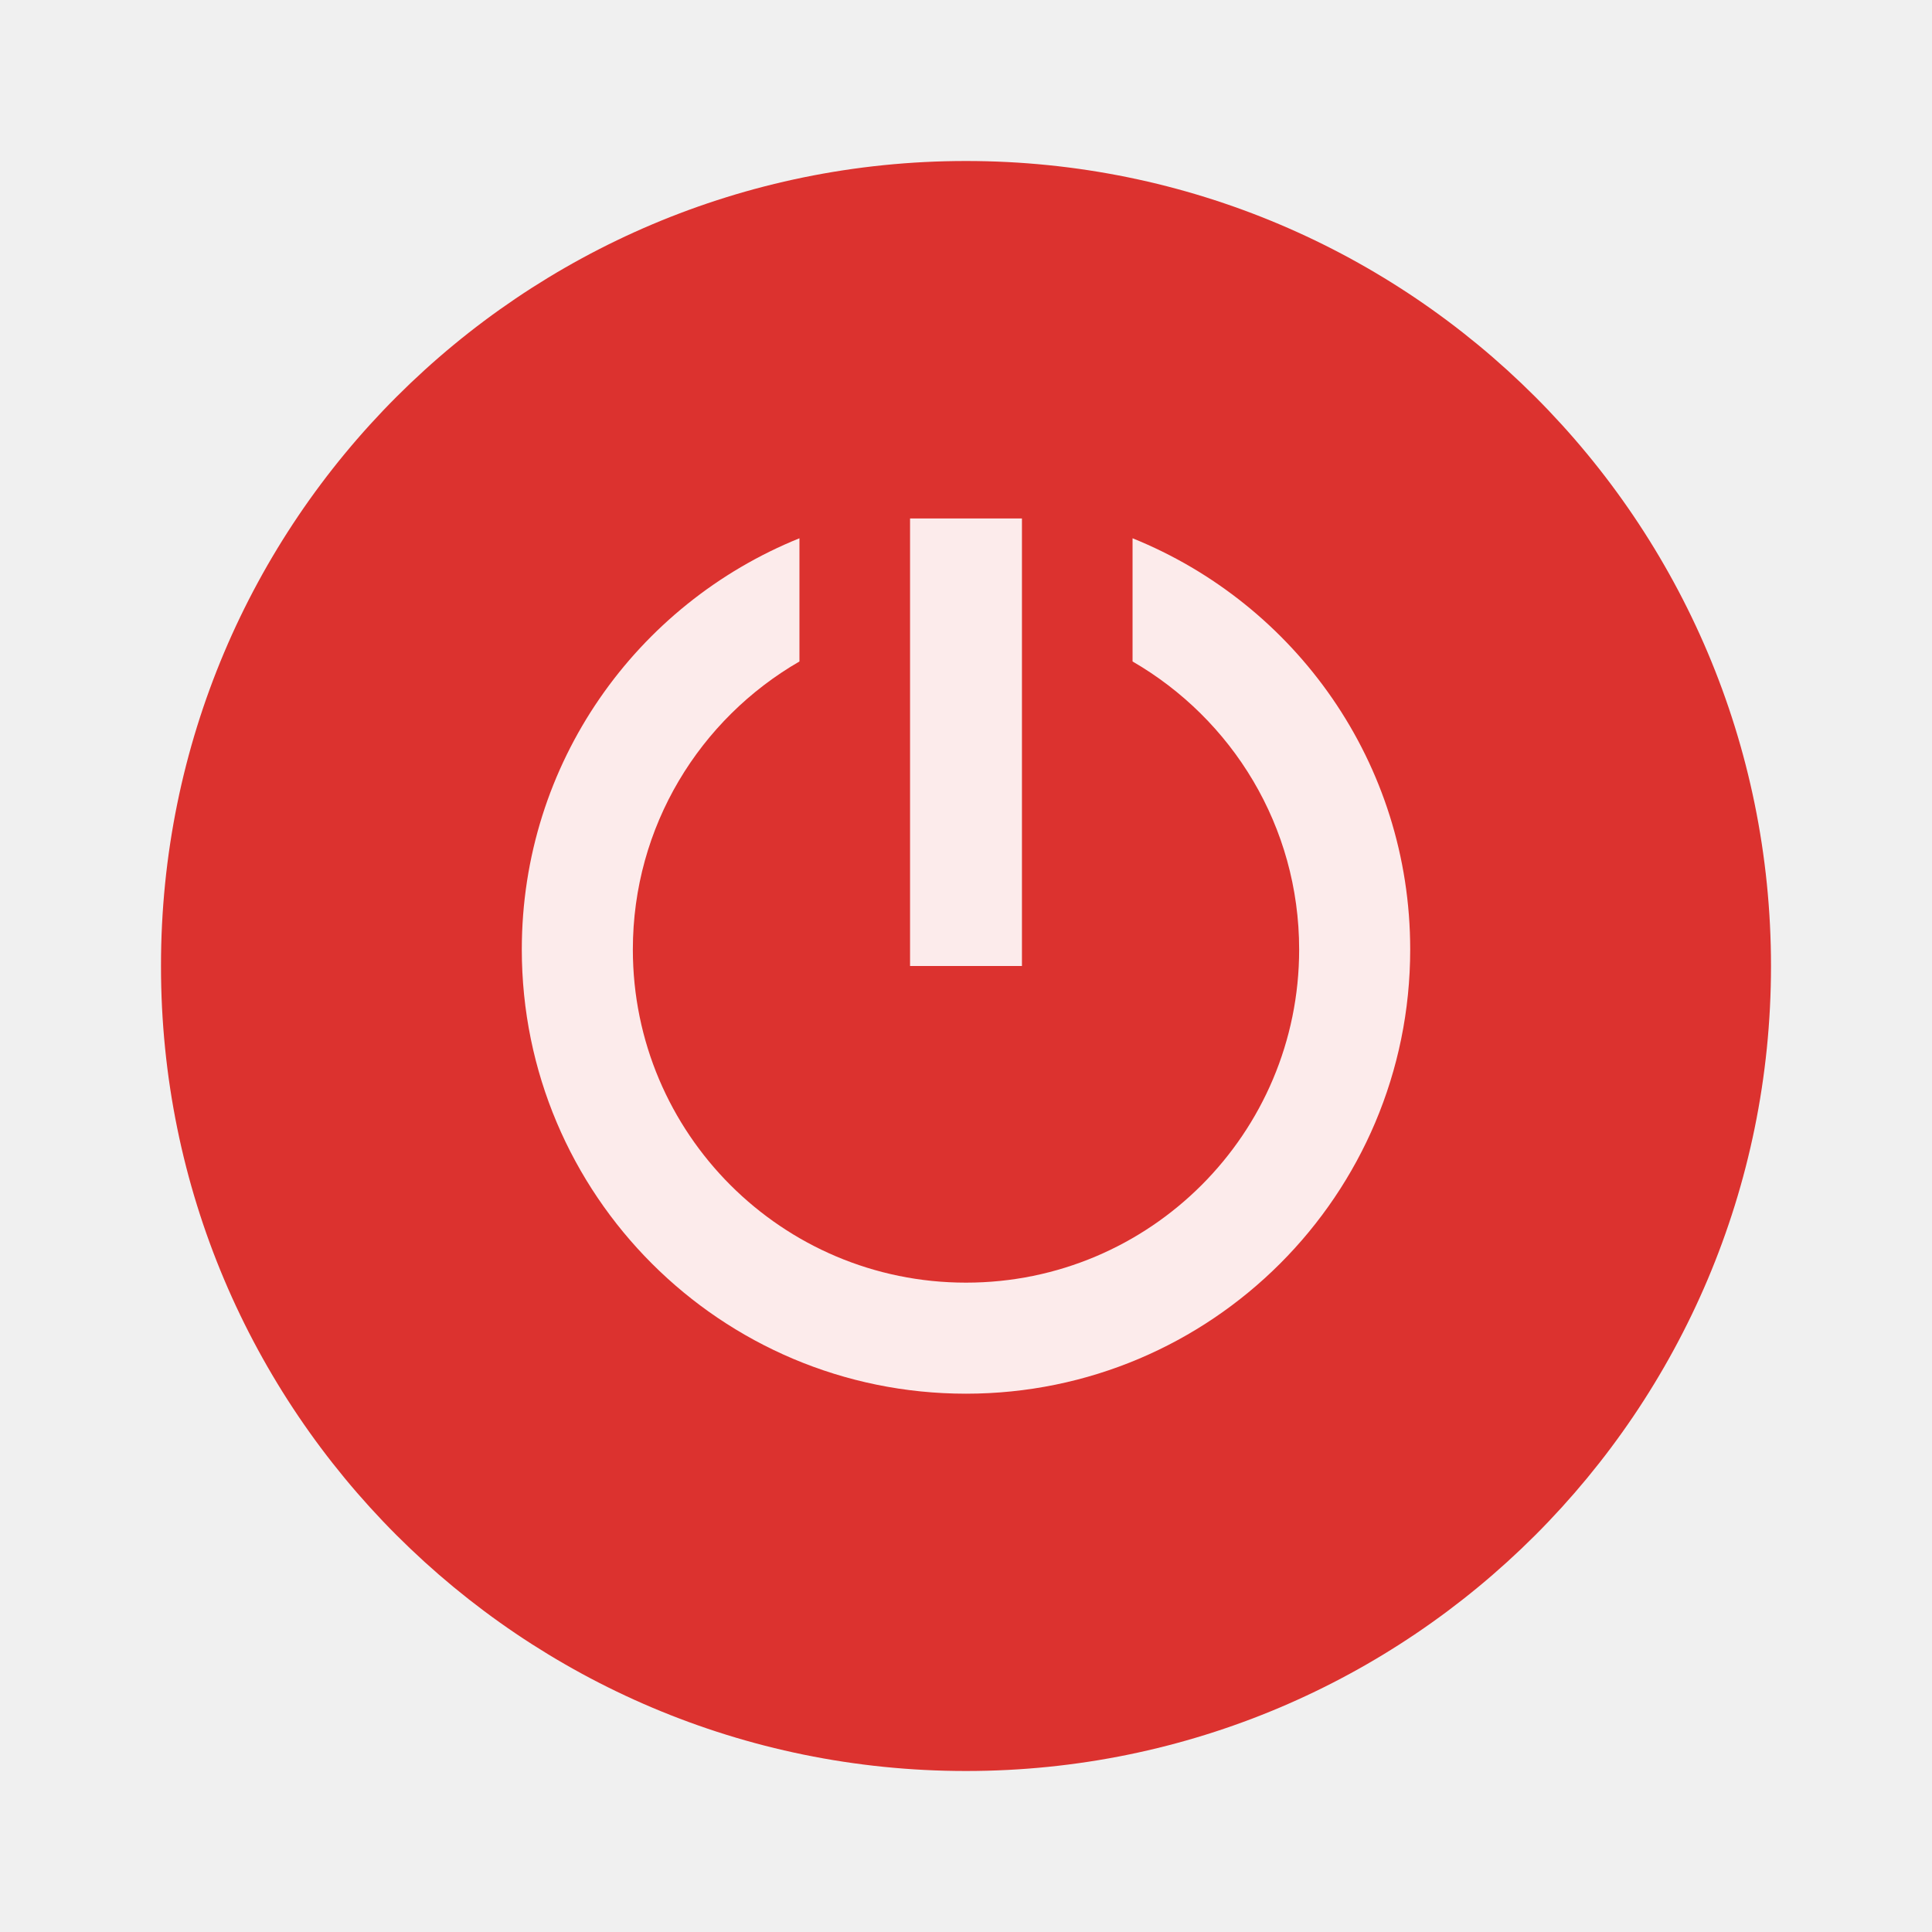
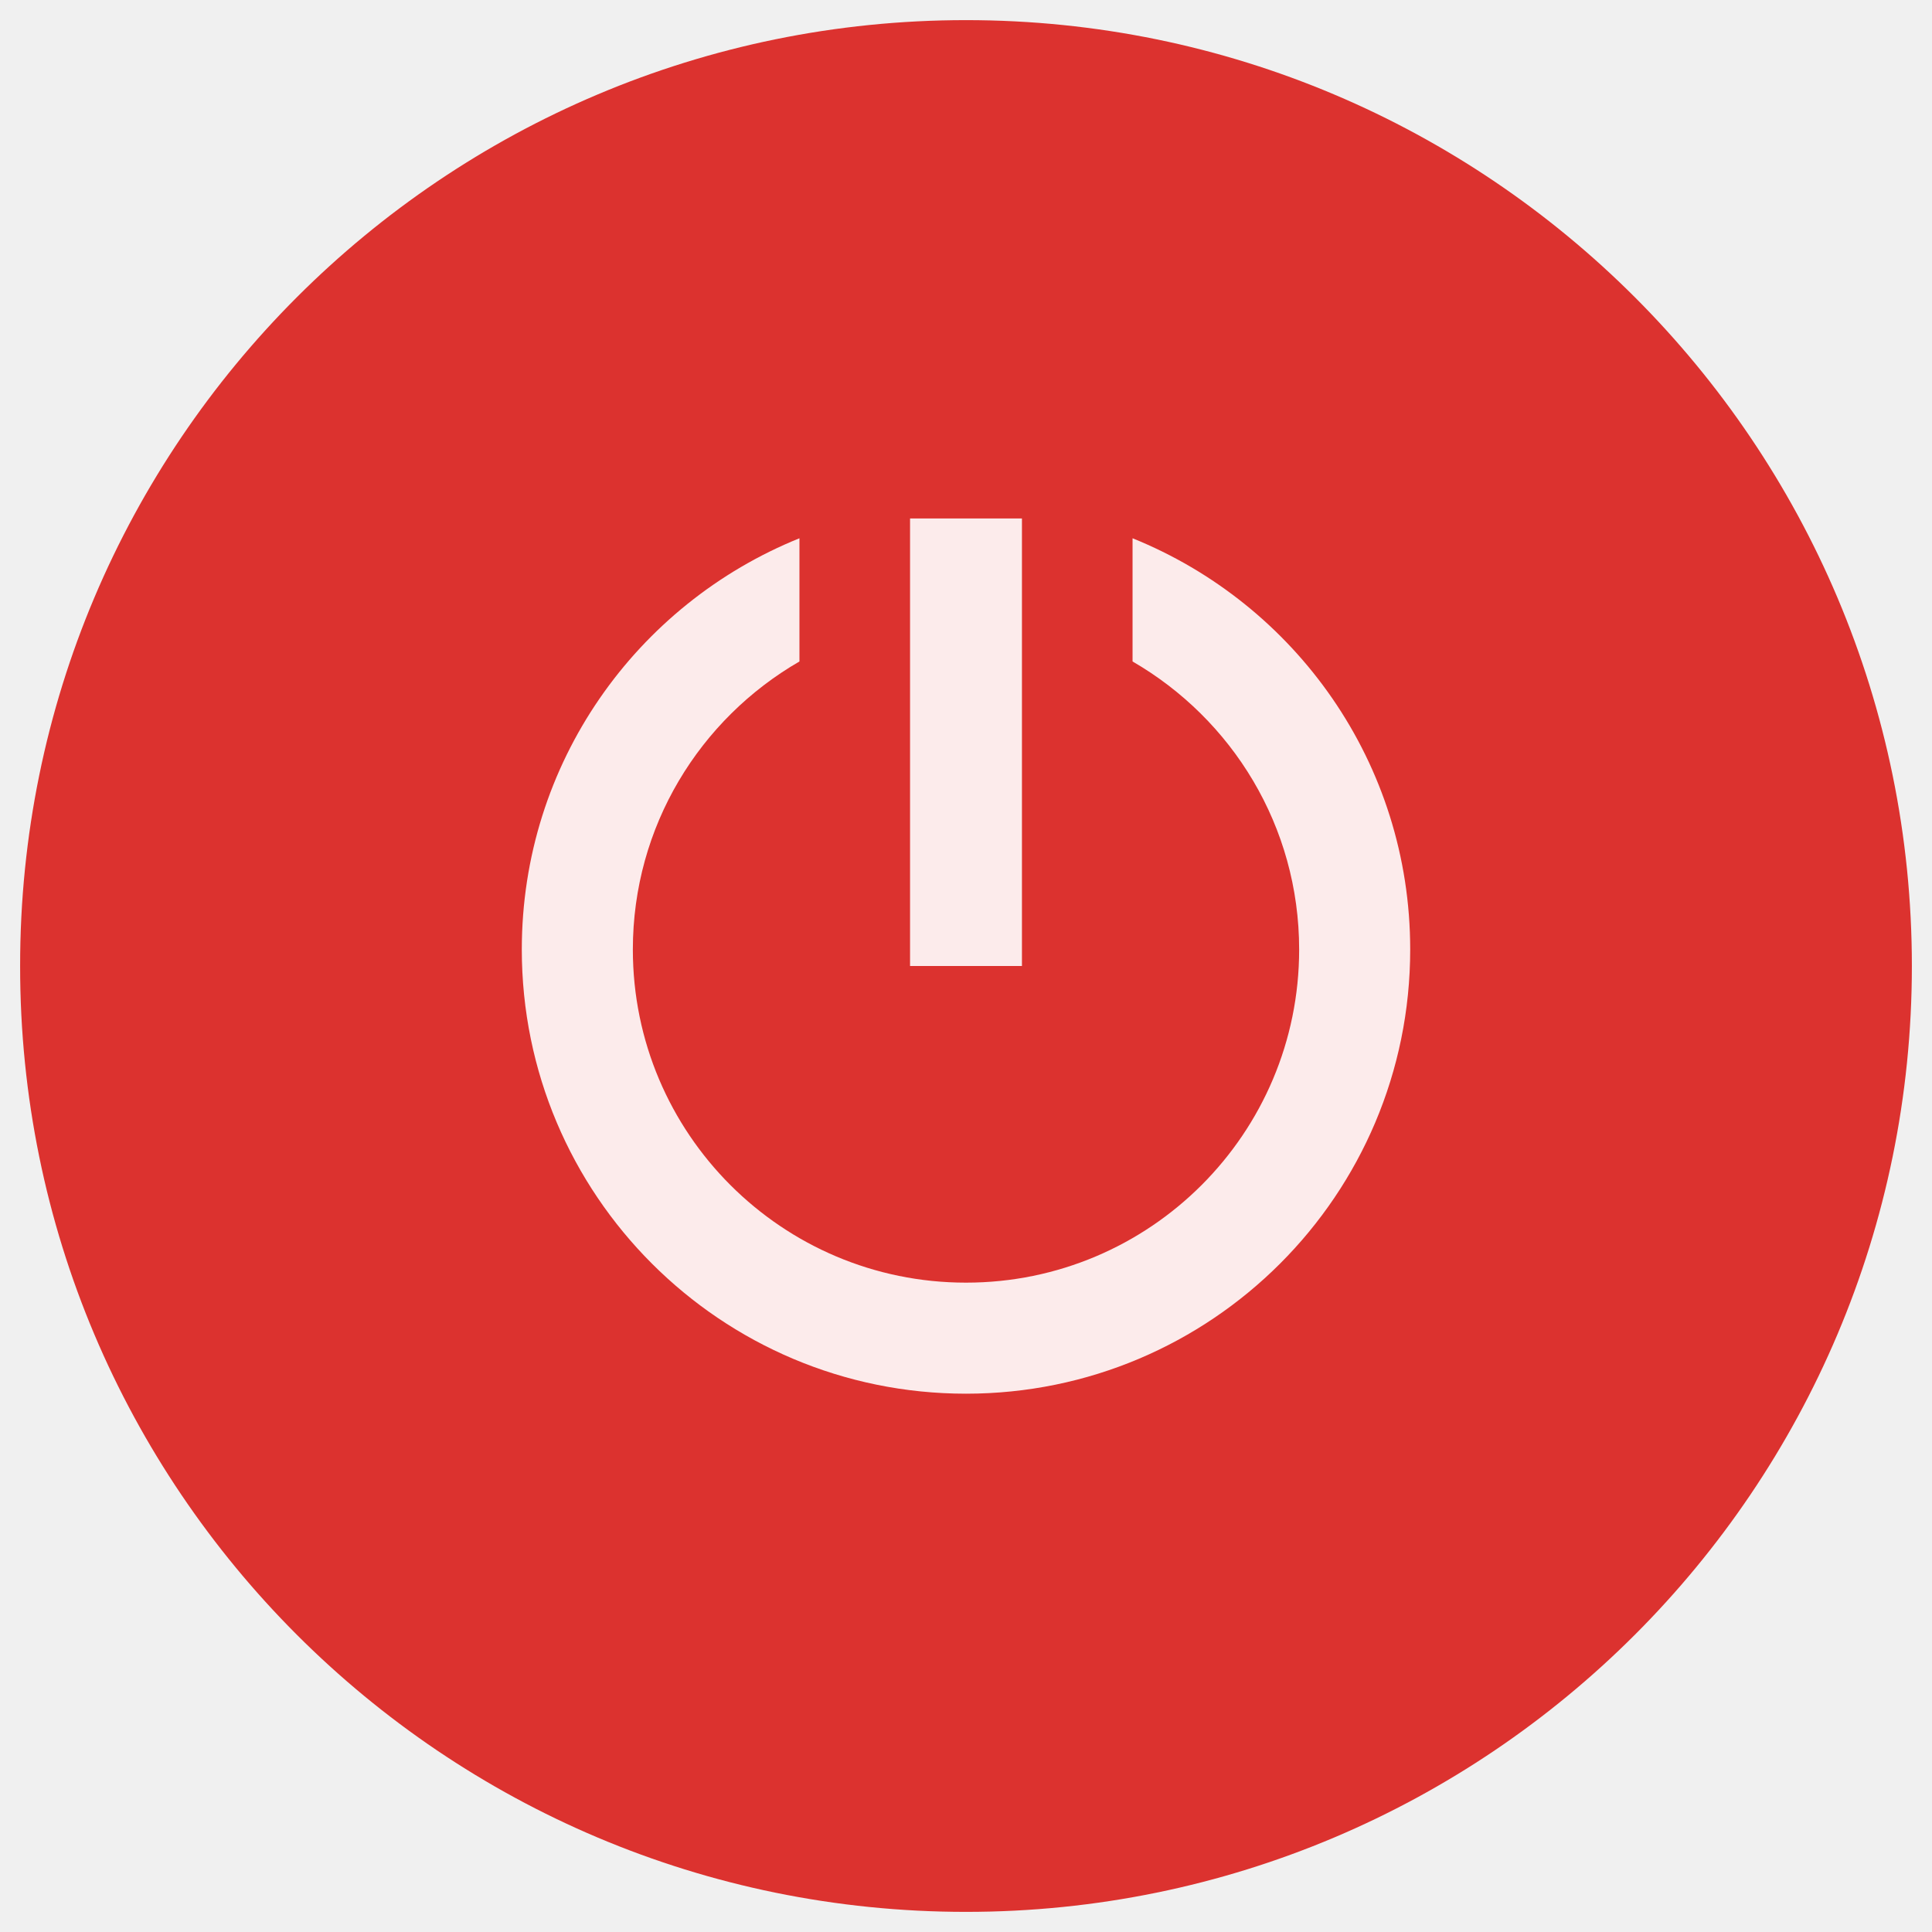
<svg xmlns="http://www.w3.org/2000/svg" width="48" height="48" viewBox="0 0 48 48" id="svg2" version="1.1">
  <defs id="defs14" />
  <g style="fill-rule:evenodd" id="g4">
-     <path style="fill:#dc322f" d="M 44 24 C 44 35.047 35.043 44 24 44 C 12.949 44 3.992 35.047 4 24 C 3.992 12.953 12.949 4 24 4 C 35.043 4 44 12.953 44 24 Z " id="path6" />
+     <path style="fill:#dc322f" d="M 47.5,24 C 47.5,36.98 36.975,47.5 24,47.5 11.015,47.5 0.491,36.98 0.5,24 0.491,11.02 11.015,0.5 24,0.5 36.975,0.5 47.5,11.02 47.5,24 z" id="path6" />
    <path style="fill:#ffffff;fill-opacity:0.902" d="m 35.036,23.59 c 0,-4.634 -2.851,-8.582 -6.898,-10.217 l 0,3.061 c 2.473,1.431 4.139,4.093 4.139,7.156 0,4.572 -3.705,8.277 -8.277,8.277 -4.572,0 -8.277,-3.705 -8.277,-8.277 0,-3.063 1.665,-5.726 4.139,-7.156 l 0,-3.061 c -4.047,1.635 -6.898,5.583 -6.898,10.217 0,6.095 4.941,11.036 11.036,11.036 6.095,0 11.036,-4.941 11.036,-11.036 z" id="path8" />
  </g>
  <path style="fill:#ffffff;fill-opacity:0.902" d="m 25.39,24 -2.78,0 0,-11.119 2.78,0 z" id="path10" />
</svg>
